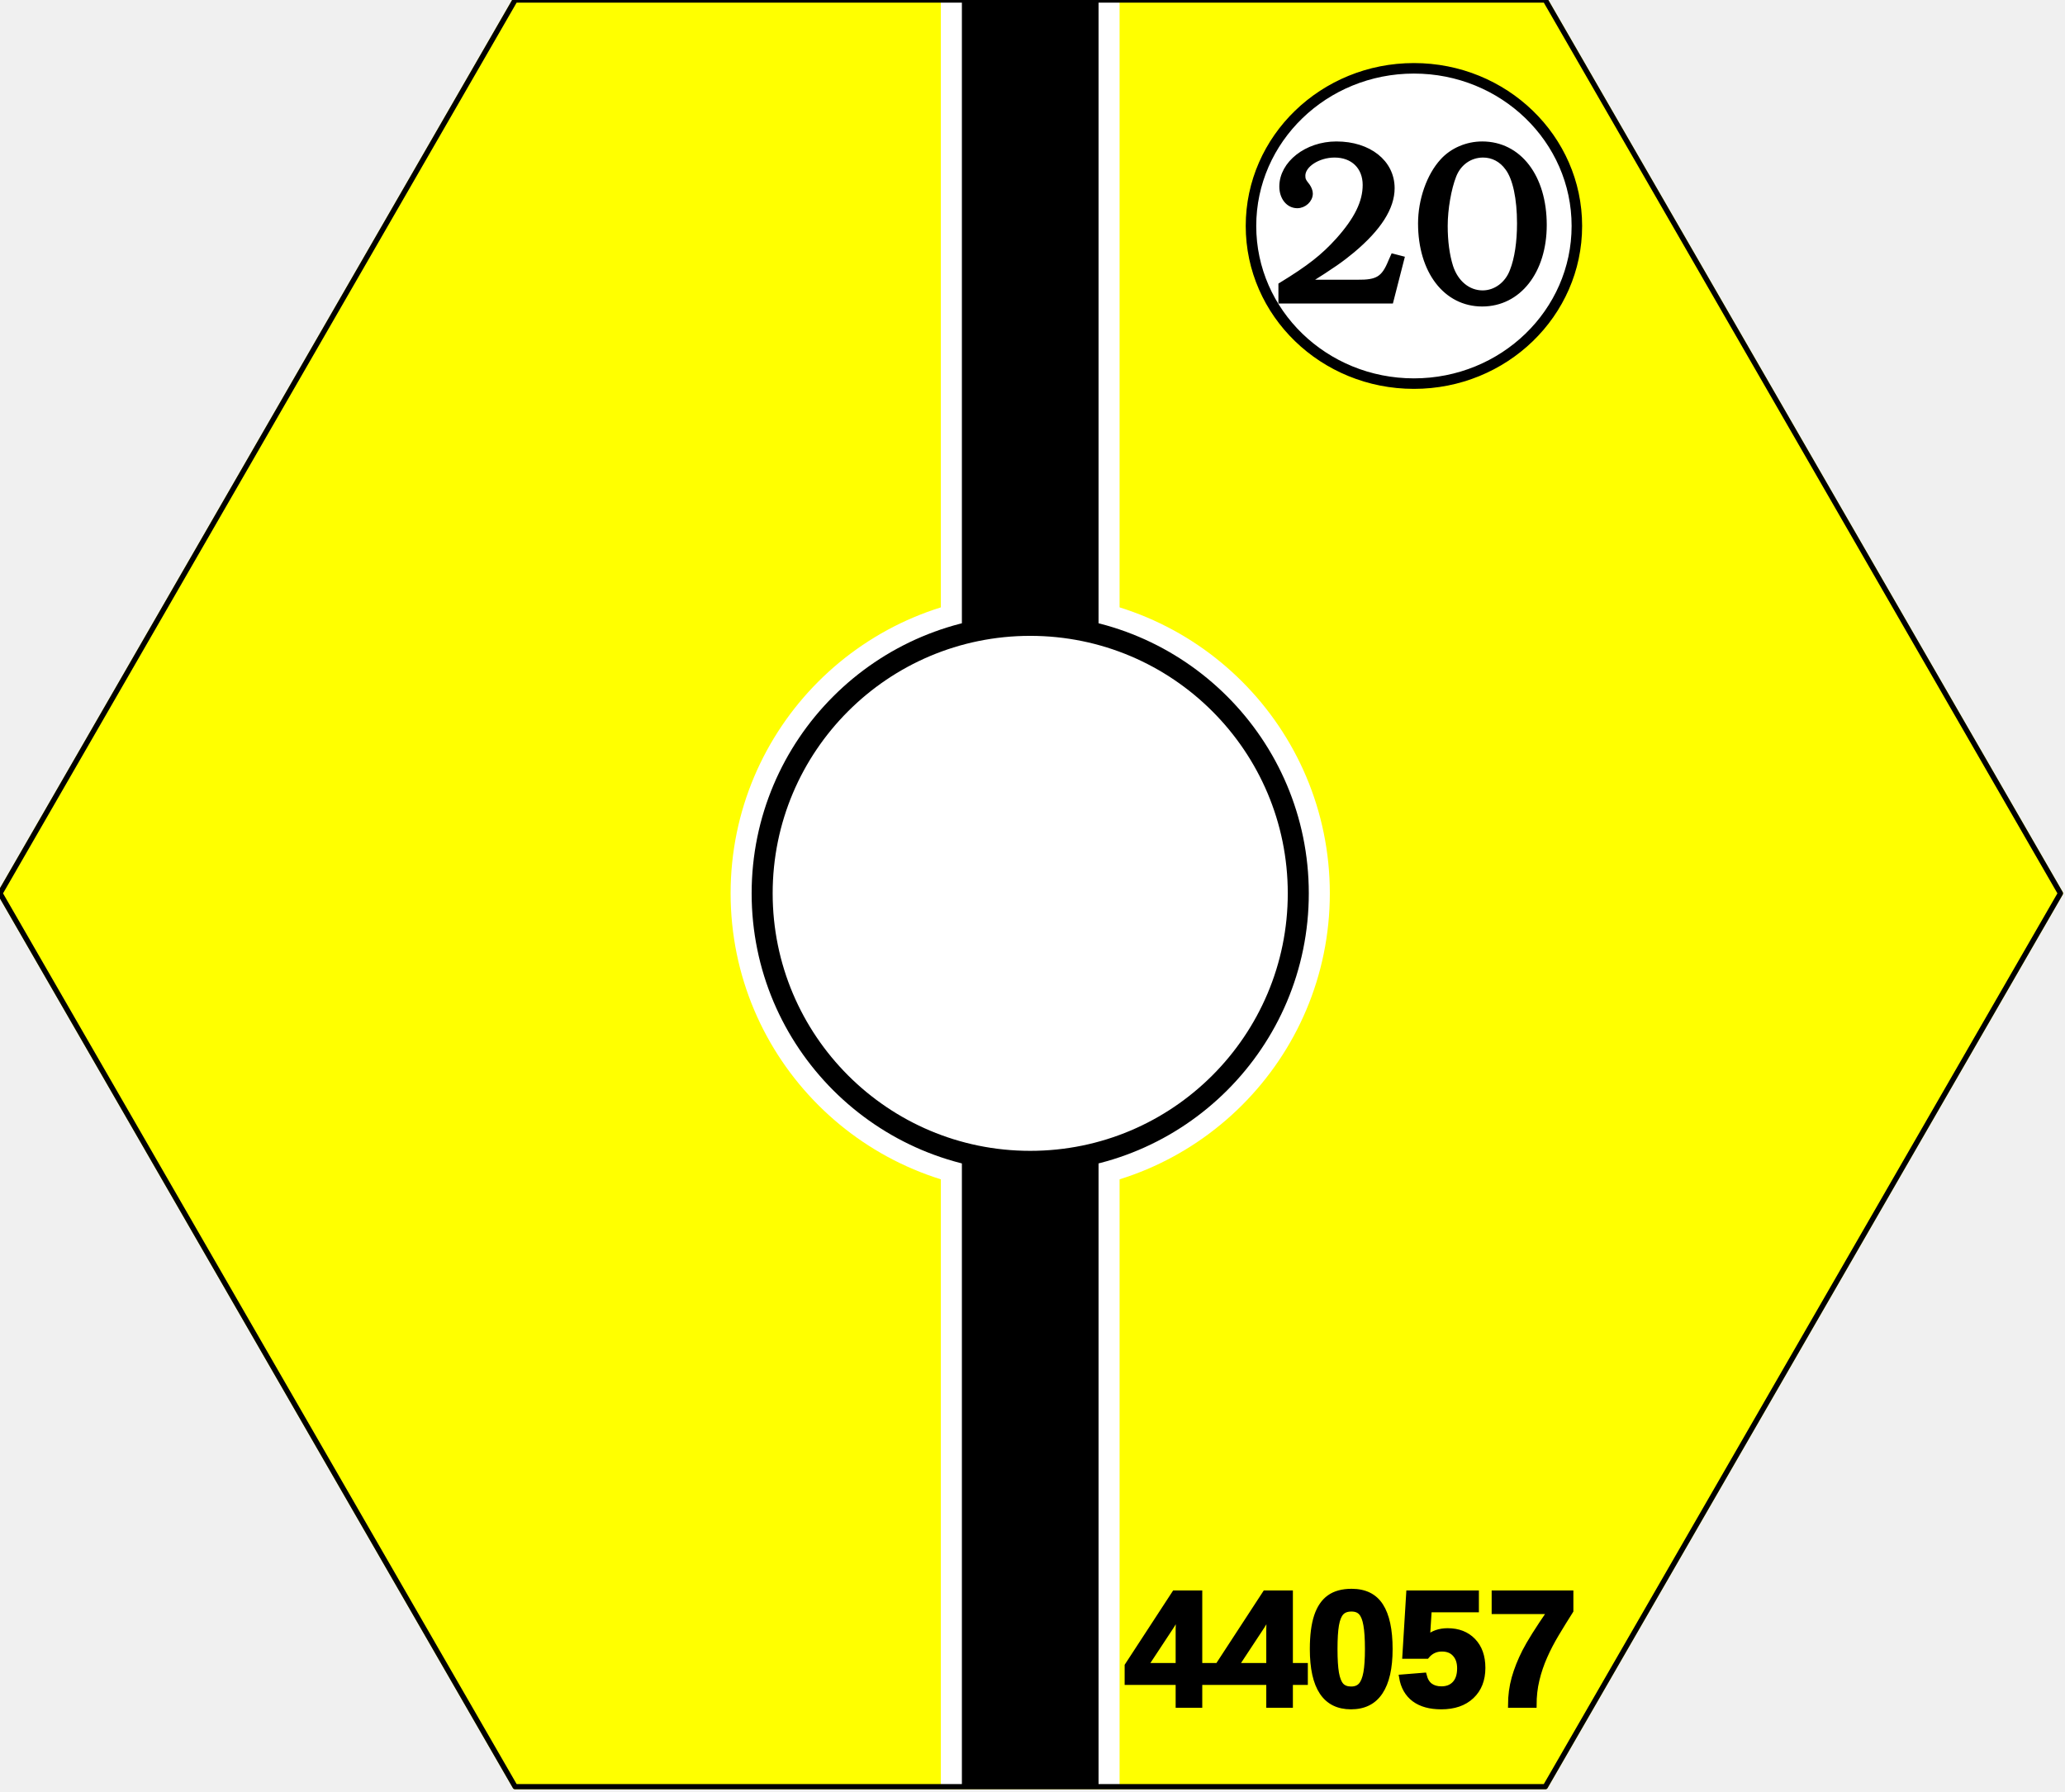
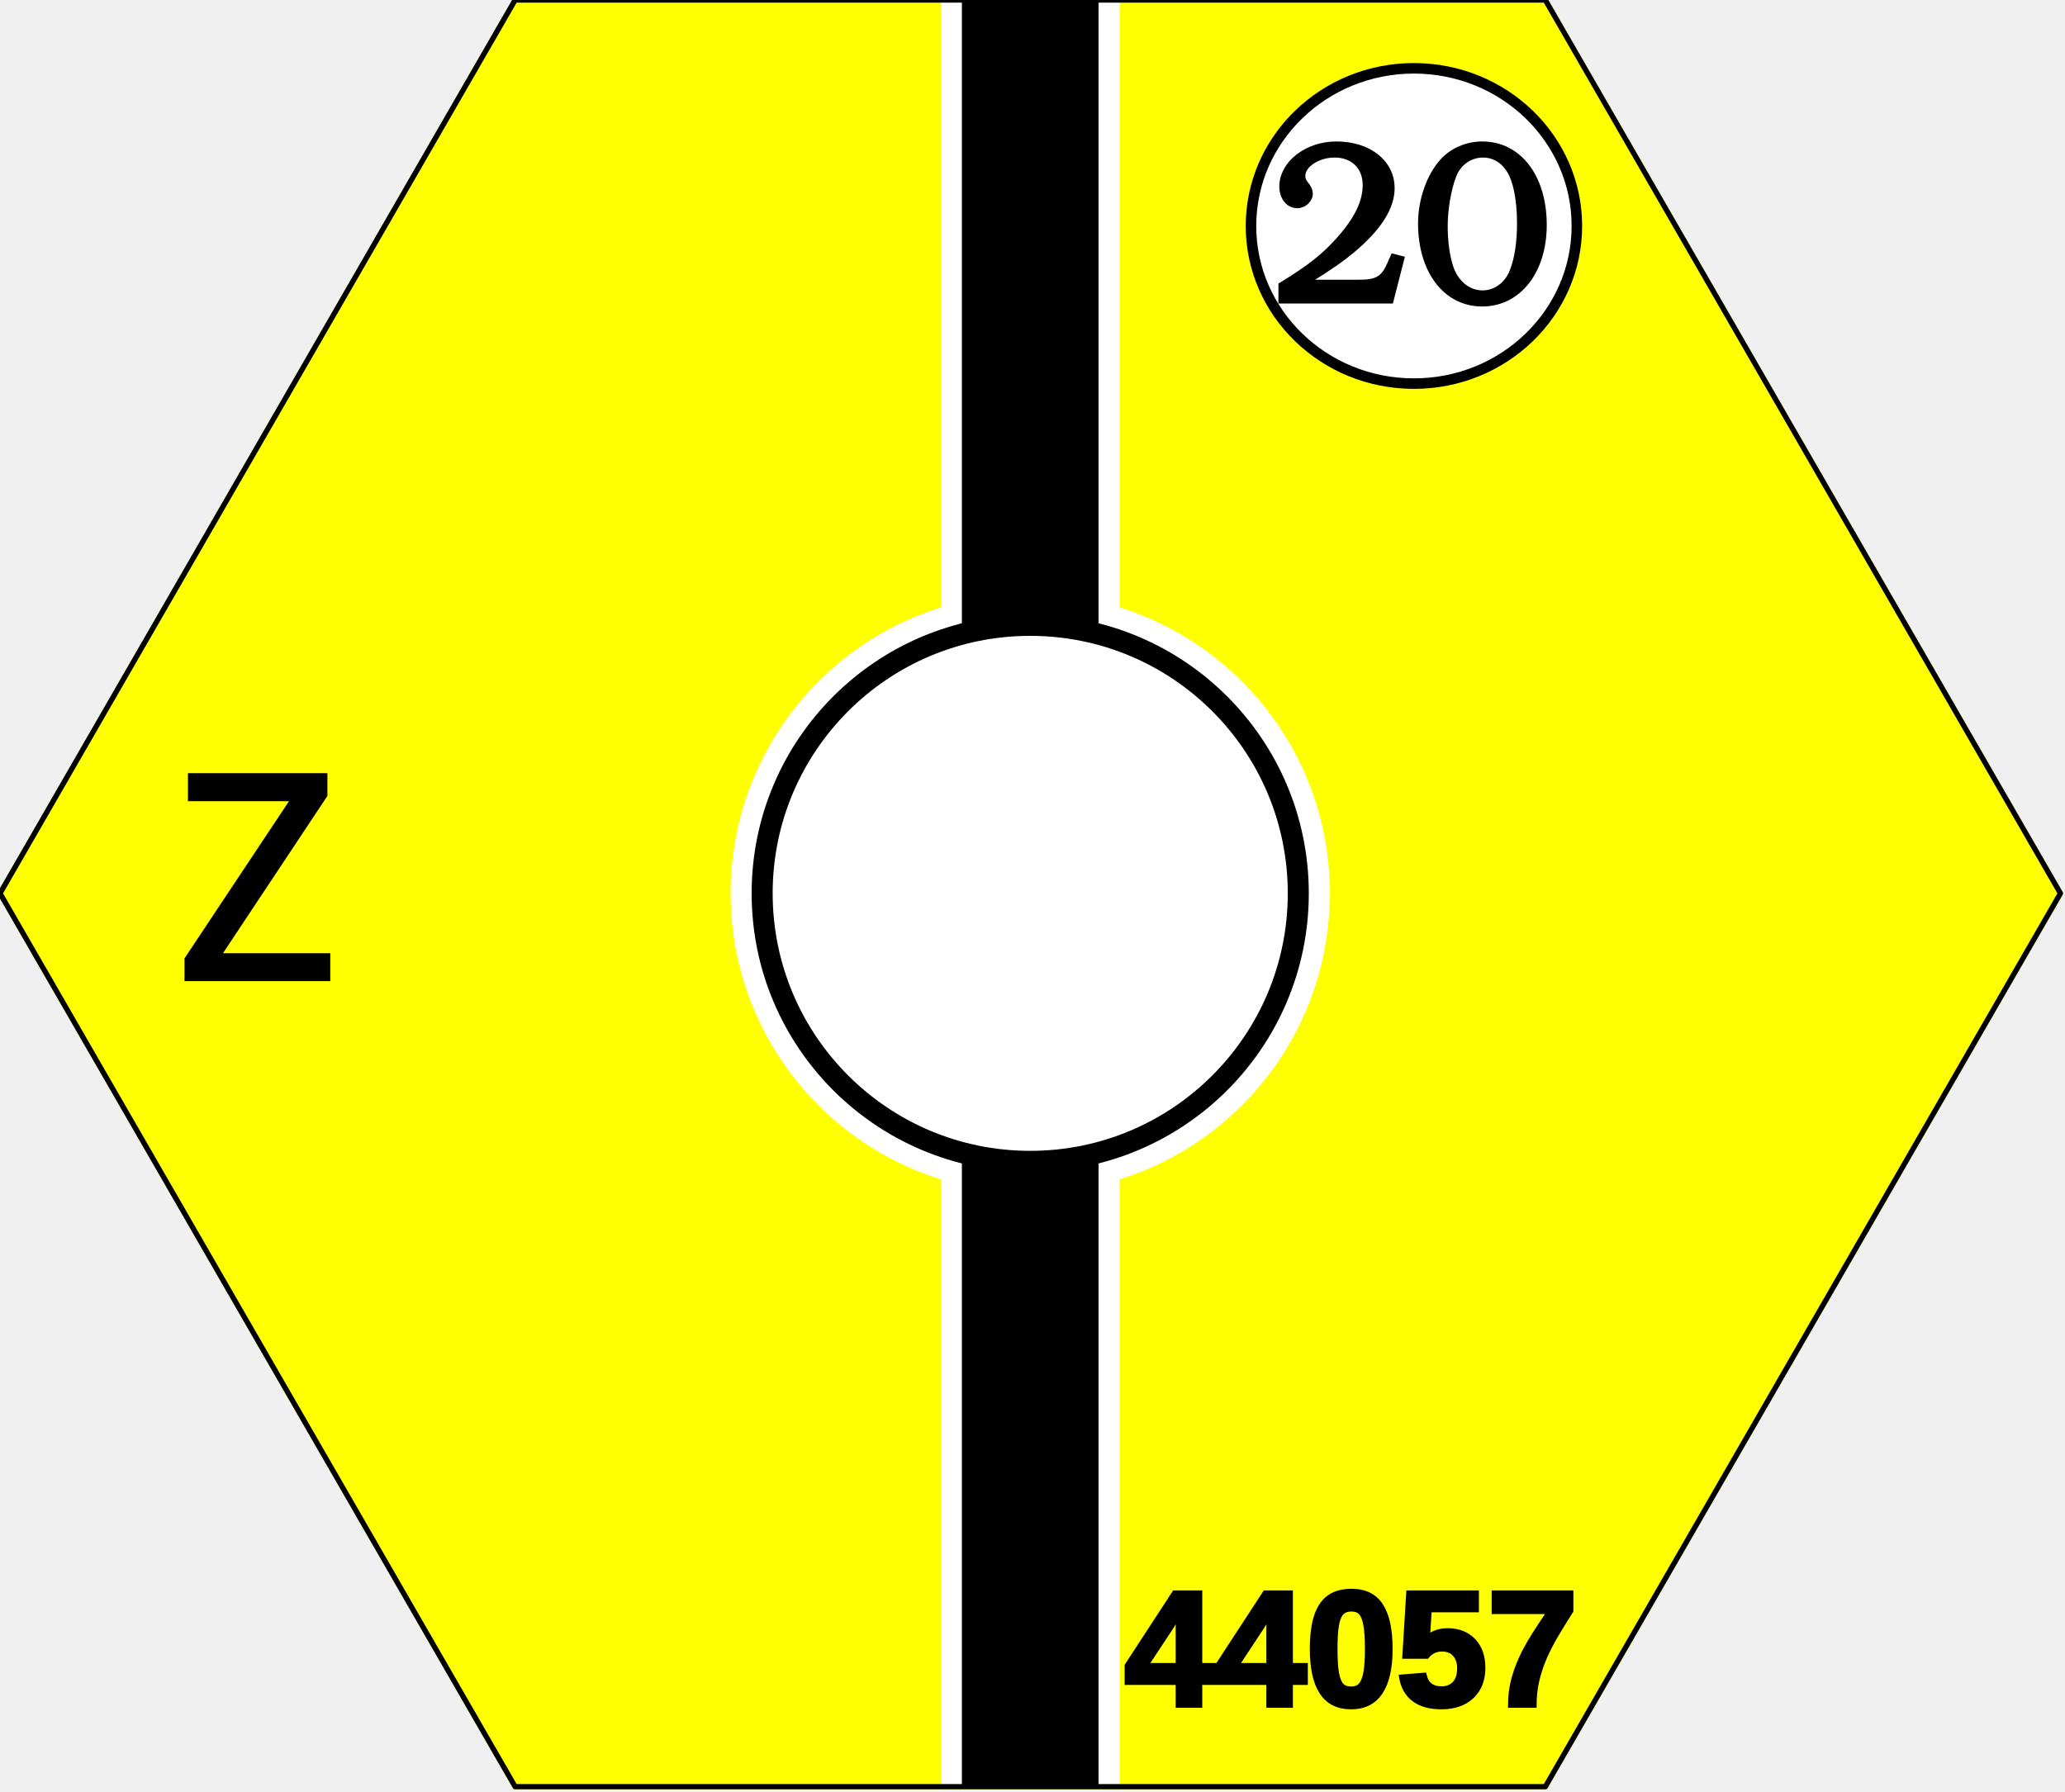
- <svg xmlns="http://www.w3.org/2000/svg" version="1.1" id="svg4264">
+ <svg xmlns="http://www.w3.org/2000/svg" id="svg4264" version="1.1">
  <defs id="defs4290" />
-   <path d=" M 98,0 L 294,0 L 392,170 L 294,340 L 98,340 L 0,170 Z" fill="#FFFF00" stroke="#FFFF00" stroke-width="1" stroke-linejoin="round" id="path4266" />
-   <text x="257.101" y="324.483" dy="0" font-size="31" font-weight="bold" id="text4268" style="font-style:normal;font-variant:normal;font-weight:bold;font-stretch:normal;font-size:31px;line-height:125%;font-family:Arial;-inkscape-font-specification:'Arial, Bold';text-align:center;writing-mode:lr-tb;text-anchor:middle;fill:#000000;stroke:#000000">
-     <tspan id="tspan4294" x="257.101" y="324.483">44057</tspan>
+   <path id="path4266" stroke-linejoin="round" stroke-width="1" stroke="#FFFF00" fill="#FFFF00" d=" M 98,0 L 294,0 L 392,170 L 294,340 L 98,340 L 0,170 Z" />
+   <text style="font-style:normal;font-variant:normal;font-weight:bold;font-stretch:normal;font-size:31px;line-height:125%;font-family:Arial;-inkscape-font-specification:'Arial, Bold';text-align:center;writing-mode:lr-tb;text-anchor:middle;fill:#000000;stroke:#000000" id="text4268" font-weight="bold" font-size="31" dy="0" y="324.483" x="257.101">
+     <tspan y="324.483" x="257.101" id="tspan4294">44057</tspan>
  </text>
-   <circle cx="196" cy="170" r="51" fill="#FFFFFF" stroke="#FFFFFF" stroke-width="12" id="circle4270" />
-   <path d="M 196,170 L 196,340" fill="none" stroke="#FFFFFF" stroke-width="34" stroke-linecap="butt" stroke-linejoin="round" id="path4272" />
-   <path d="M 196,170 L 196,0" fill="none" stroke="#FFFFFF" stroke-width="34" stroke-linecap="butt" stroke-linejoin="round" id="path4274" />
-   <path d="M 196,170 L 196,340" fill="none" stroke="#000000" stroke-width="26" stroke-linecap="butt" stroke-linejoin="round" id="path4276" />
-   <path d="M 196,170 L 196,0" fill="none" stroke="#000000" stroke-width="26" stroke-linecap="butt" stroke-linejoin="round" id="path4278" />
-   <circle cx="196" cy="170" r="51" fill="#FFFFFF" stroke="#000000" stroke-width="4" id="circle4280" />
-   <ellipse rx="31" ry="30" cx="269" cy="43" fill="#FFFFFF" stroke="#000000" stroke-width="2" stroke-linejoin="round" id="ellipse4282" />
-   <text x="268.568" y="57.262" dy="0" font-size="43" id="text4284" style="font-size:43px;font-family:'Bookman Old Style';text-anchor:middle;fill:#000000;stroke:#000000">20</text>
-   <path d=" M 98,0 L 294,0 L 392,170 L 294,340 L 98,340 L 0,170 Z" fill="none" stroke="black" stroke-width="1" stroke-linejoin="round" id="path4286" />
-   <flowRoot xml:space="preserve" id="flowRoot4296" style="font-style:normal;font-weight:normal;font-size:40px;line-height:125%;font-family:Arial;letter-spacing:0px;word-spacing:0px;fill:#000000;fill-opacity:1;stroke:none;stroke-width:1px;stroke-linecap:butt;stroke-linejoin:miter;stroke-opacity:1;-inkscape-font-specification:'Arial, Normal';font-stretch:normal;font-variant:normal;text-anchor:start;text-align:start;writing-mode:lr;">
-     <flowRegion id="flowRegion4298">
-       <rect id="rect4300" width="40.626" height="53.592" x="31.55" y="136.304" style="-inkscape-font-specification:'Arial, Normal';font-family:Arial;font-weight:normal;font-style:normal;font-stretch:normal;font-variant:normal;font-size:40px;text-anchor:start;text-align:start;writing-mode:lr;line-height:125%;" />
-     </flowRegion>
-     <flowPara id="flowPara4302">Z</flowPara>
-   </flowRoot>
+   <circle id="circle4270" stroke-width="12" stroke="#FFFFFF" fill="#FFFFFF" r="51" cy="170" cx="196" />
+   <path id="path4272" stroke-linejoin="round" stroke-linecap="butt" stroke-width="34" stroke="#FFFFFF" fill="none" d="M 196,170 L 196,340" />
+   <path id="path4274" stroke-linejoin="round" stroke-linecap="butt" stroke-width="34" stroke="#FFFFFF" fill="none" d="M 196,170 L 196,0" />
+   <path id="path4276" stroke-linejoin="round" stroke-linecap="butt" stroke-width="26" stroke="#000000" fill="none" d="M 196,170 L 196,340" />
+   <path id="path4278" stroke-linejoin="round" stroke-linecap="butt" stroke-width="26" stroke="#000000" fill="none" d="M 196,170 L 196,0" />
+   <circle id="circle4280" stroke-width="4" stroke="#000000" fill="#FFFFFF" r="51" cy="170" cx="196" />
+   <ellipse id="ellipse4282" stroke-linejoin="round" stroke-width="2" stroke="#000000" fill="#FFFFFF" cy="43" cx="269" ry="30" rx="31" />
+   <text style="font-size:43px;font-family:'Bookman Old Style';text-anchor:middle;fill:#000000;stroke:#000000" id="text4284" font-size="43" dy="0" y="57.262" x="268.568">20</text>
+   <text x="49" y="170" dy="0.3em" fill="#000000" stroke="#000000" text-anchor="middle" font-family="TimpaniHeavy" font-size="54">Z</text>
+   <path id="path4286" stroke-linejoin="round" stroke-width="1" stroke="black" fill="none" d=" M 98,0 L 294,0 L 392,170 L 294,340 L 98,340 L 0,170 Z" />
</svg>
